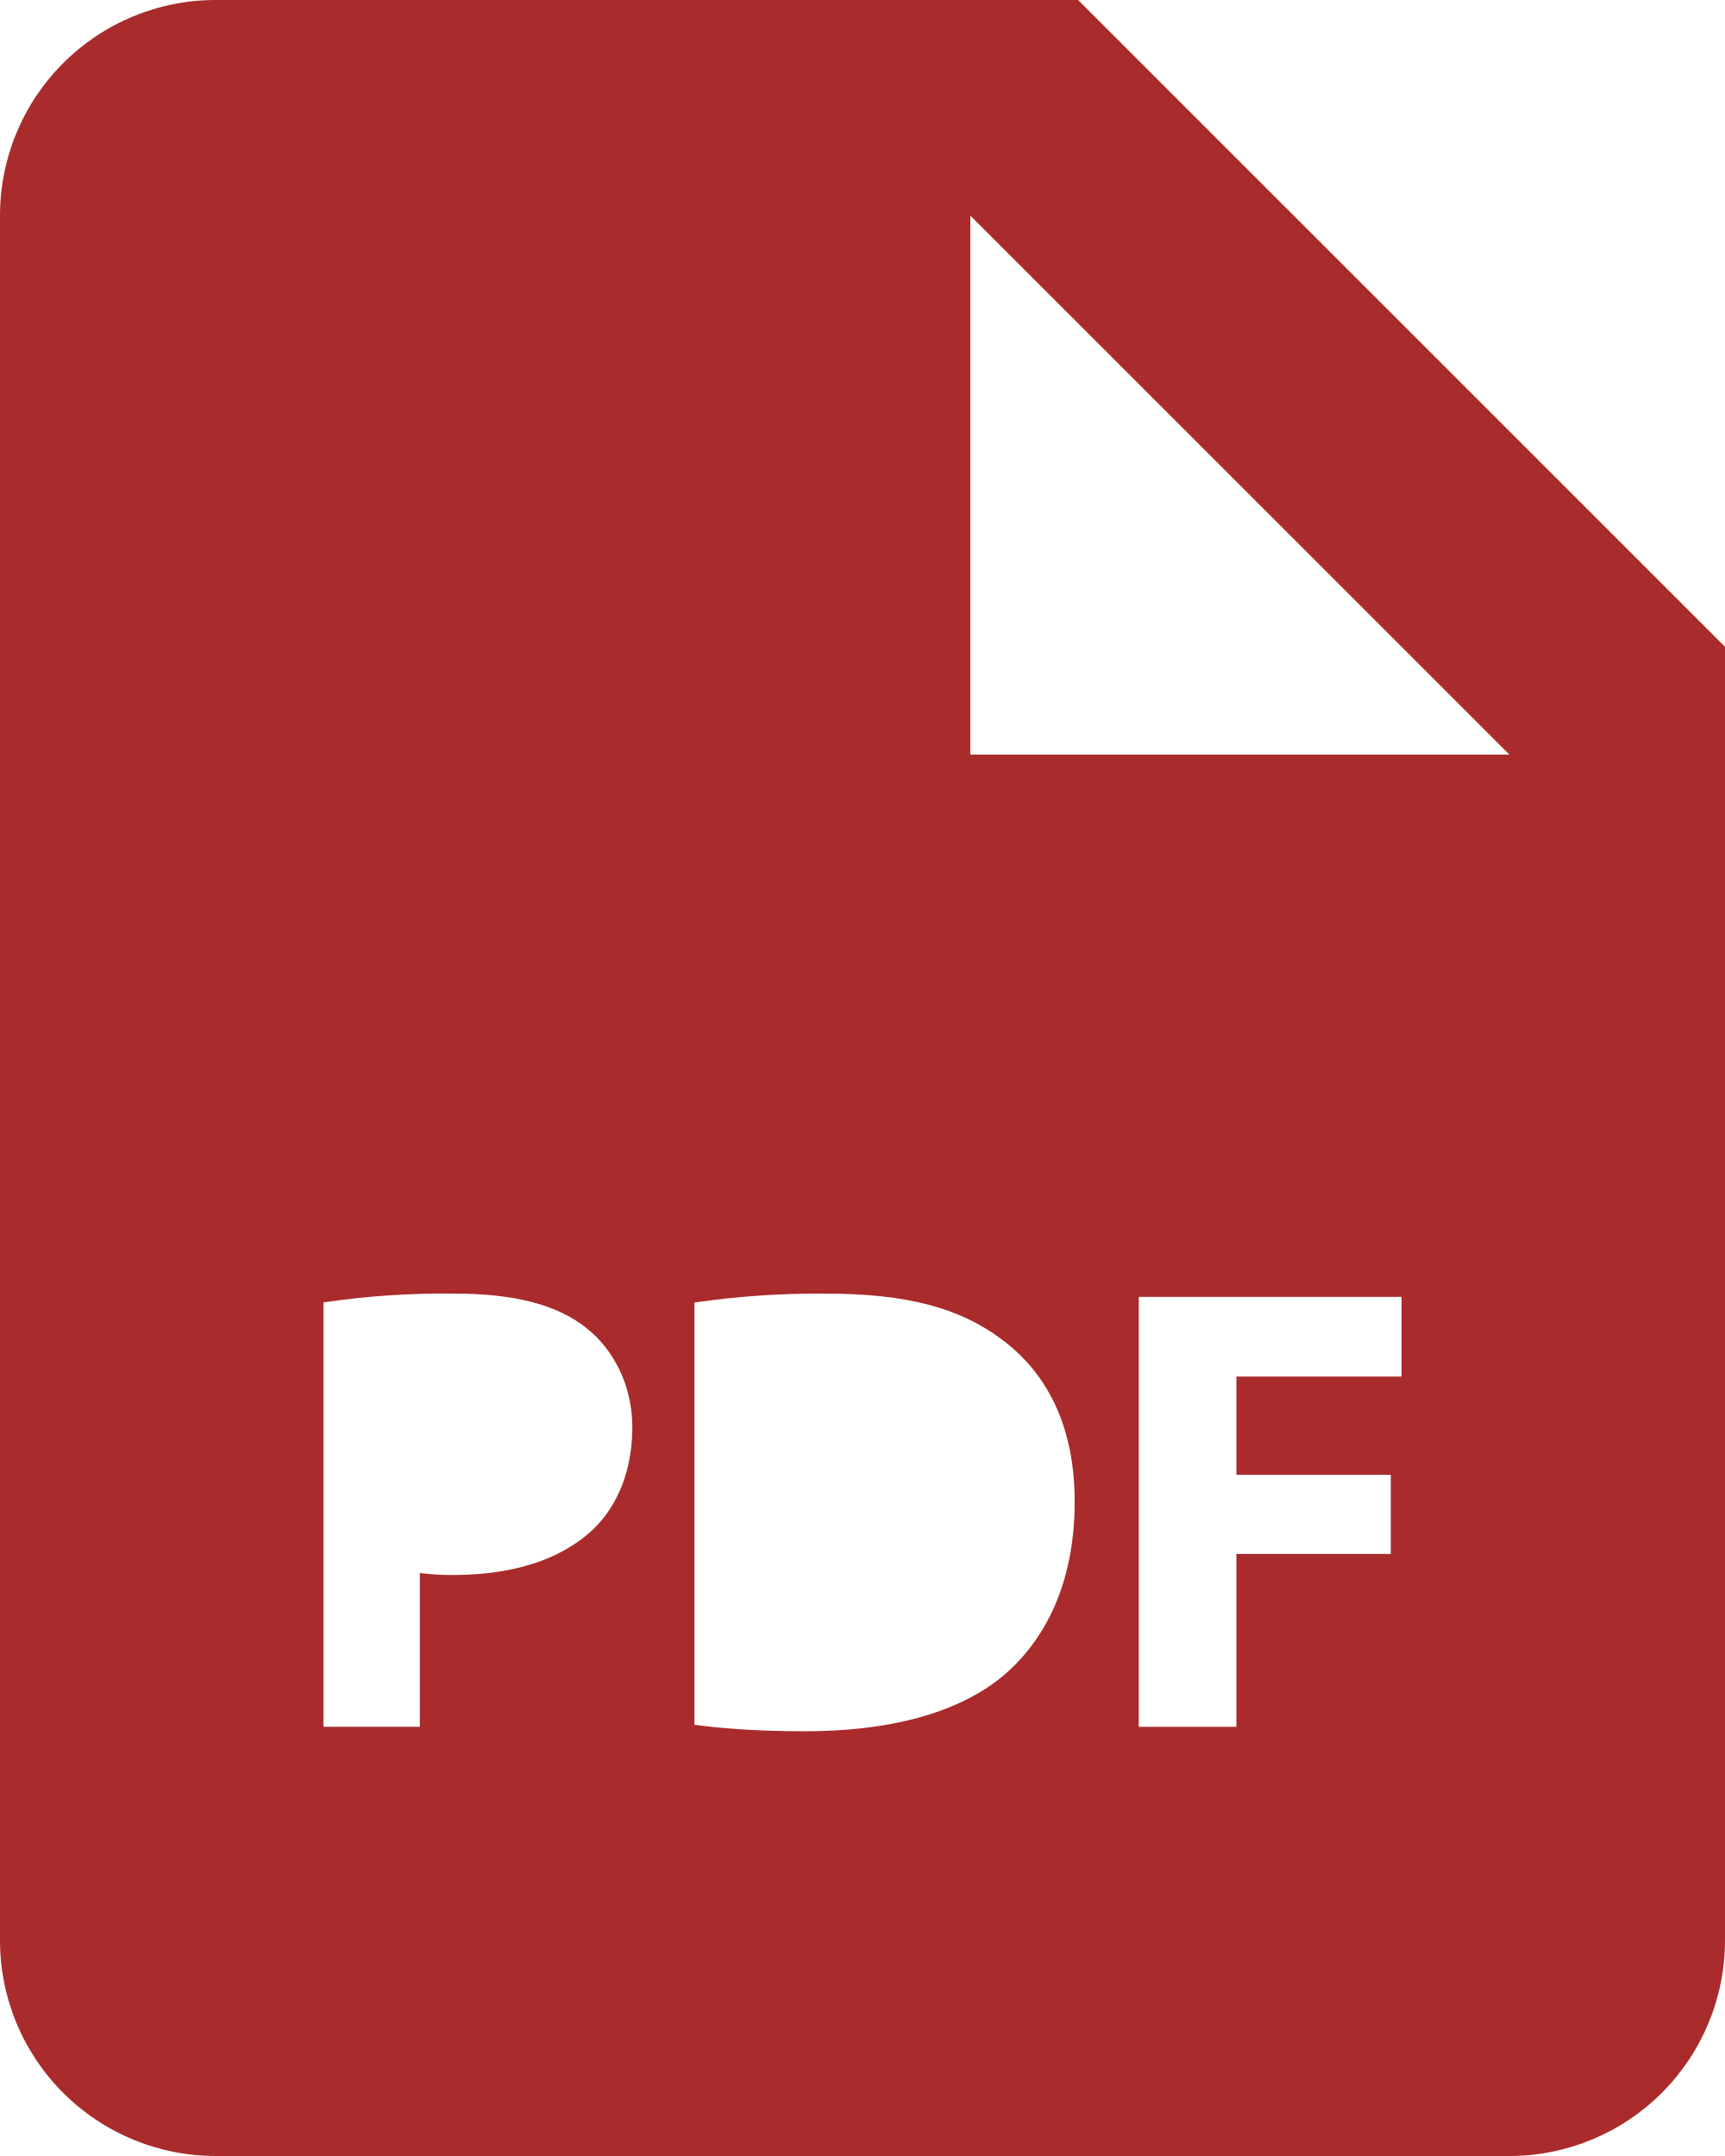
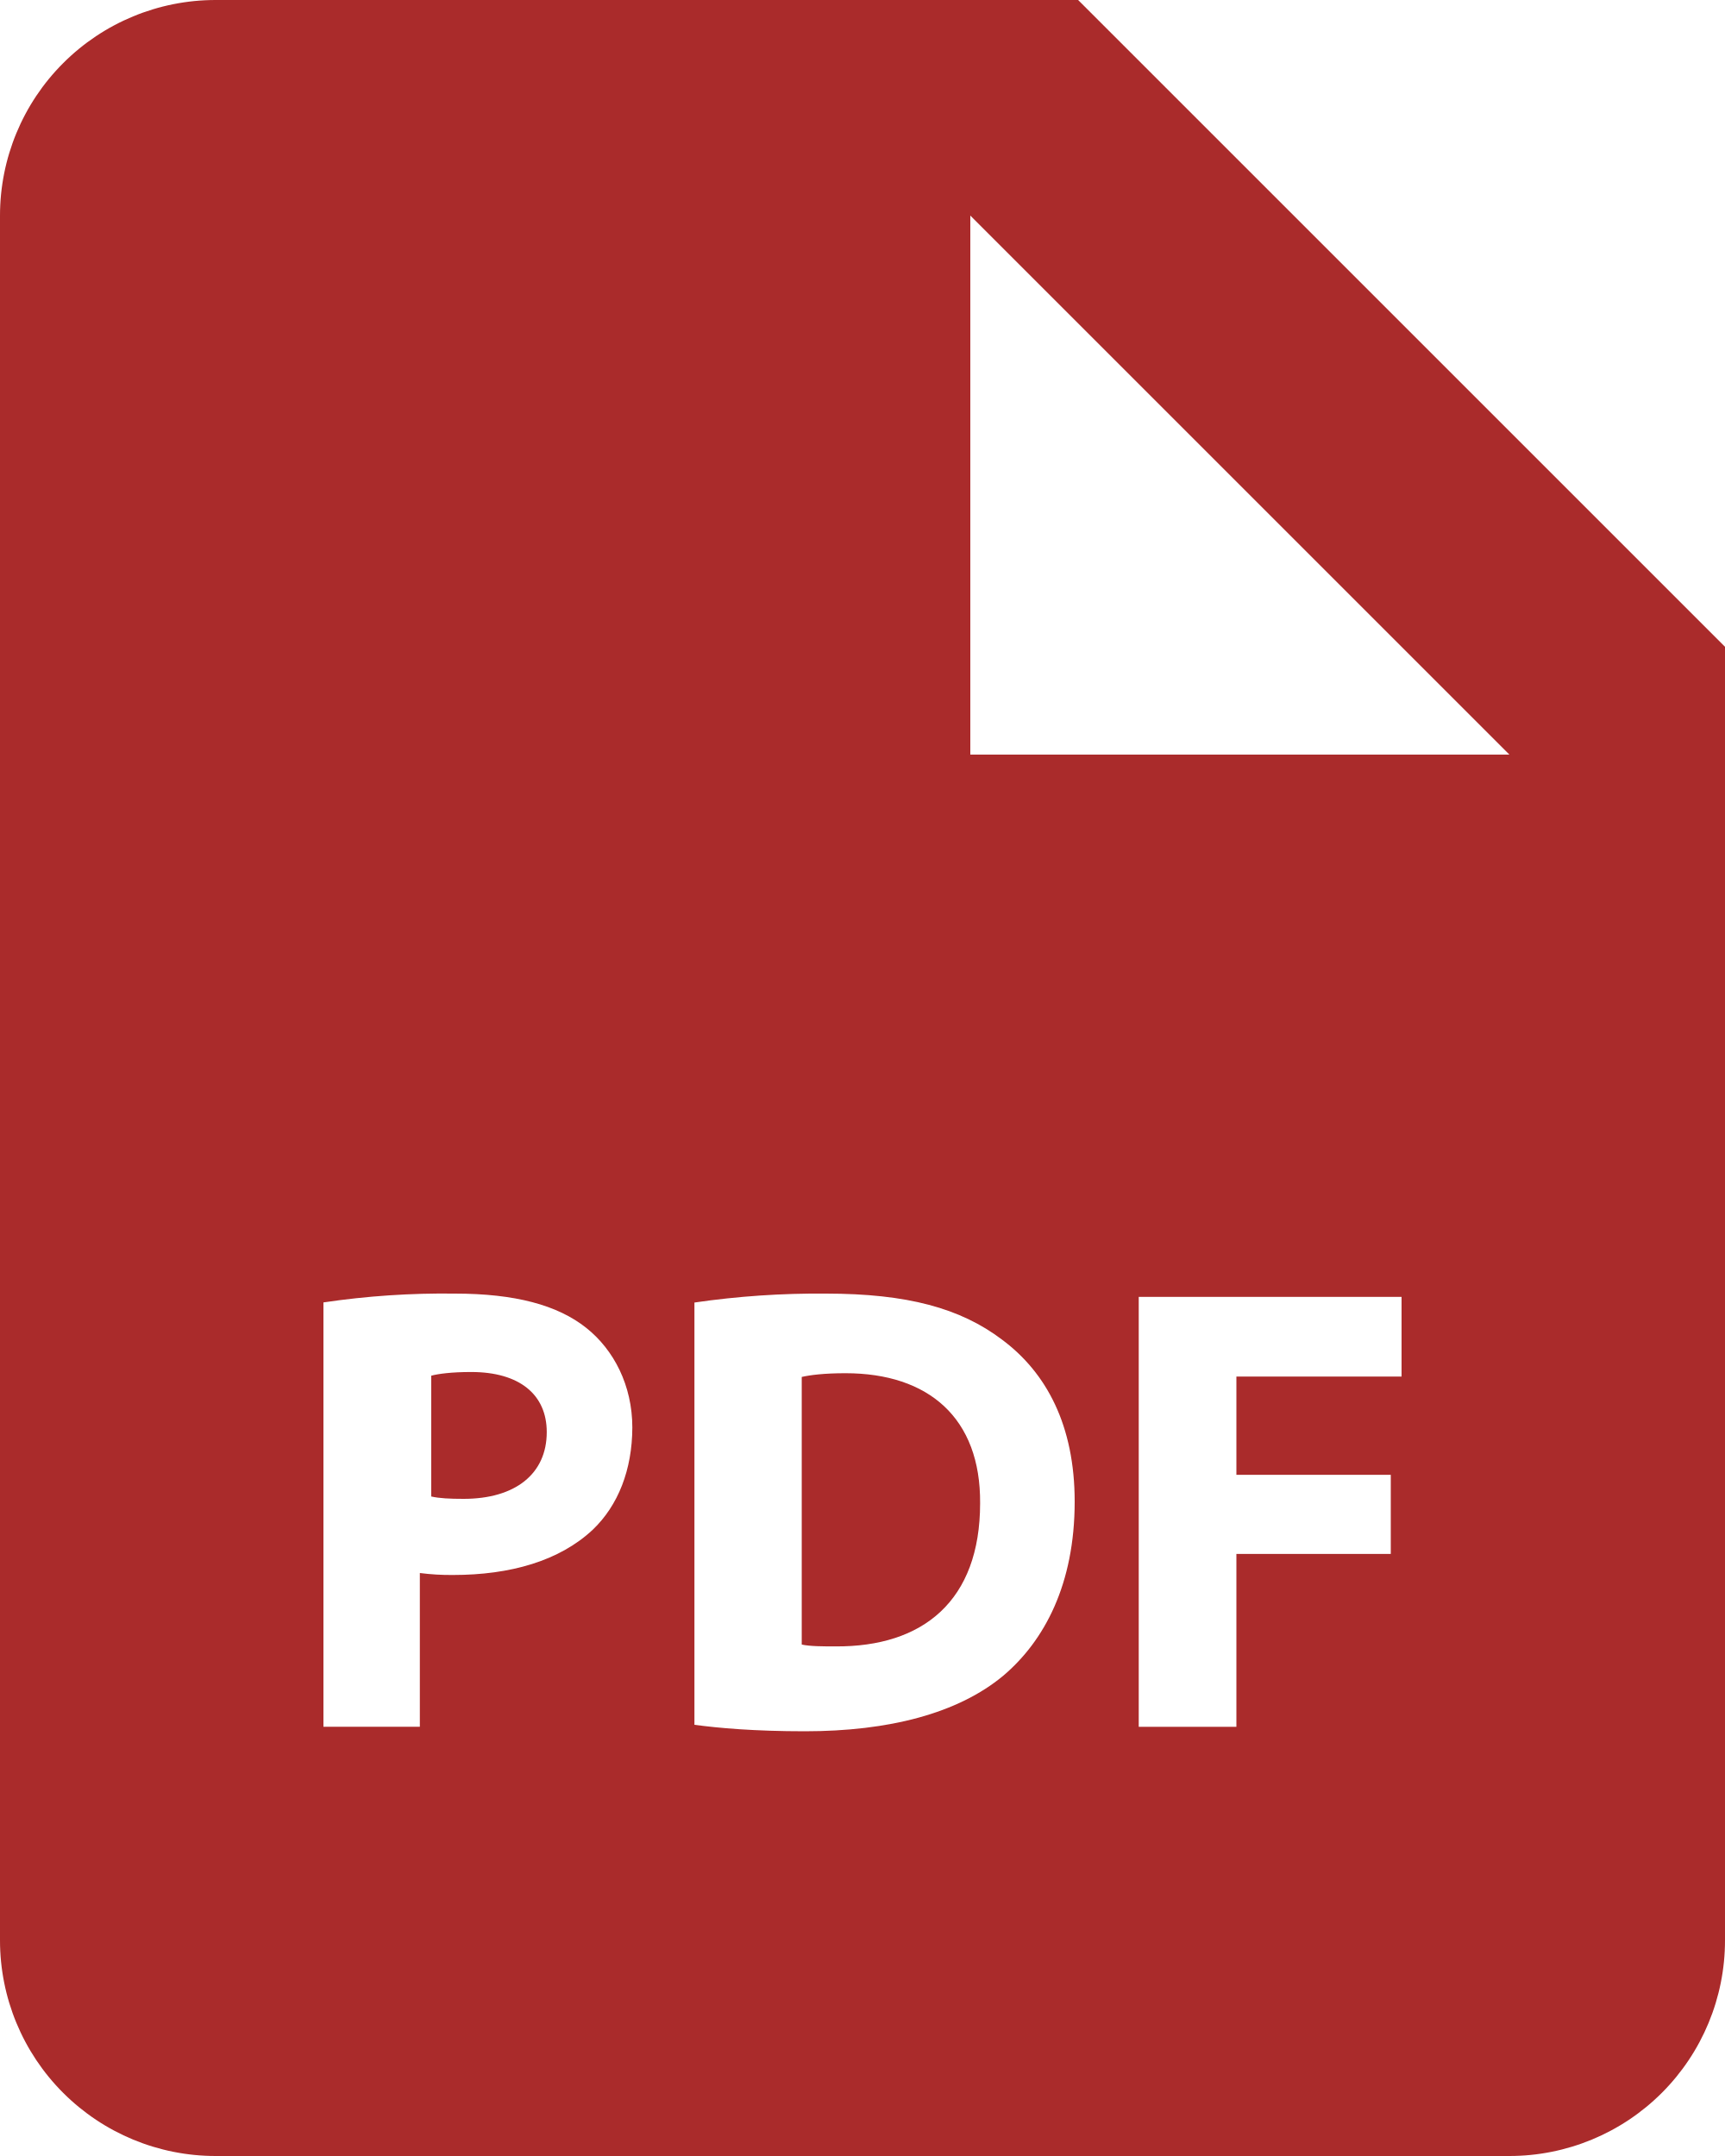
<svg xmlns="http://www.w3.org/2000/svg" width="44" height="55" viewBox="0 0 44 55" fill="none">
+   <path d="M12.018 35C11.515 35 11.175 35.047 11 35.094V38.176C11.208 38.223 11.468 38.236 11.827 38.236C13.138 38.236 13.946 37.603 13.946 36.533C13.946 35.575 13.25 35 12.018 35ZM21.564 35.031C21.017 35.031 20.661 35.078 20.45 35.126V41.953C20.661 42 21 42 21.307 42C23.544 42.016 25 40.838 25 38.348C25.016 36.177 23.689 35.031 21.564 35.031Z" fill="#AA2B2B" />
  <path d="M27.5 0H5.5C4.041 0 2.642 0.579 1.611 1.611C0.579 2.642 0 4.041 0 5.5V49.5C0 50.959 0.579 52.358 1.611 53.389C2.642 54.42 4.041 55 5.5 55H38.5C39.959 55 41.358 54.42 42.389 53.389C43.42 52.358 44 50.959 44 49.5V16.5L27.5 0ZM15.12 39.023C14.27 39.82 13.016 40.178 11.556 40.178C11.272 40.181 10.989 40.164 10.709 40.128V44.05H8.25V33.225C9.36 33.06 10.481 32.985 11.602 33C13.134 33 14.223 33.291 14.957 33.877C15.656 34.433 16.129 35.343 16.129 36.416C16.126 37.493 15.768 38.404 15.12 39.023ZM25.589 42.749C24.434 43.709 22.677 44.165 20.529 44.165C19.242 44.165 18.331 44.083 17.713 44V33.228C18.823 33.066 19.943 32.99 21.065 33C23.147 33 24.5 33.374 25.556 34.172C26.697 35.019 27.412 36.369 27.412 38.307C27.412 40.406 26.645 41.855 25.589 42.749ZM35.75 35.117H31.537V37.623H35.475V39.641H31.537V44.052H29.046V33.083H35.75V35.117ZM27.5 19.25H24.75V5.5L38.5 19.25H27.5Z" fill="#AA2B2B" />
</svg>
